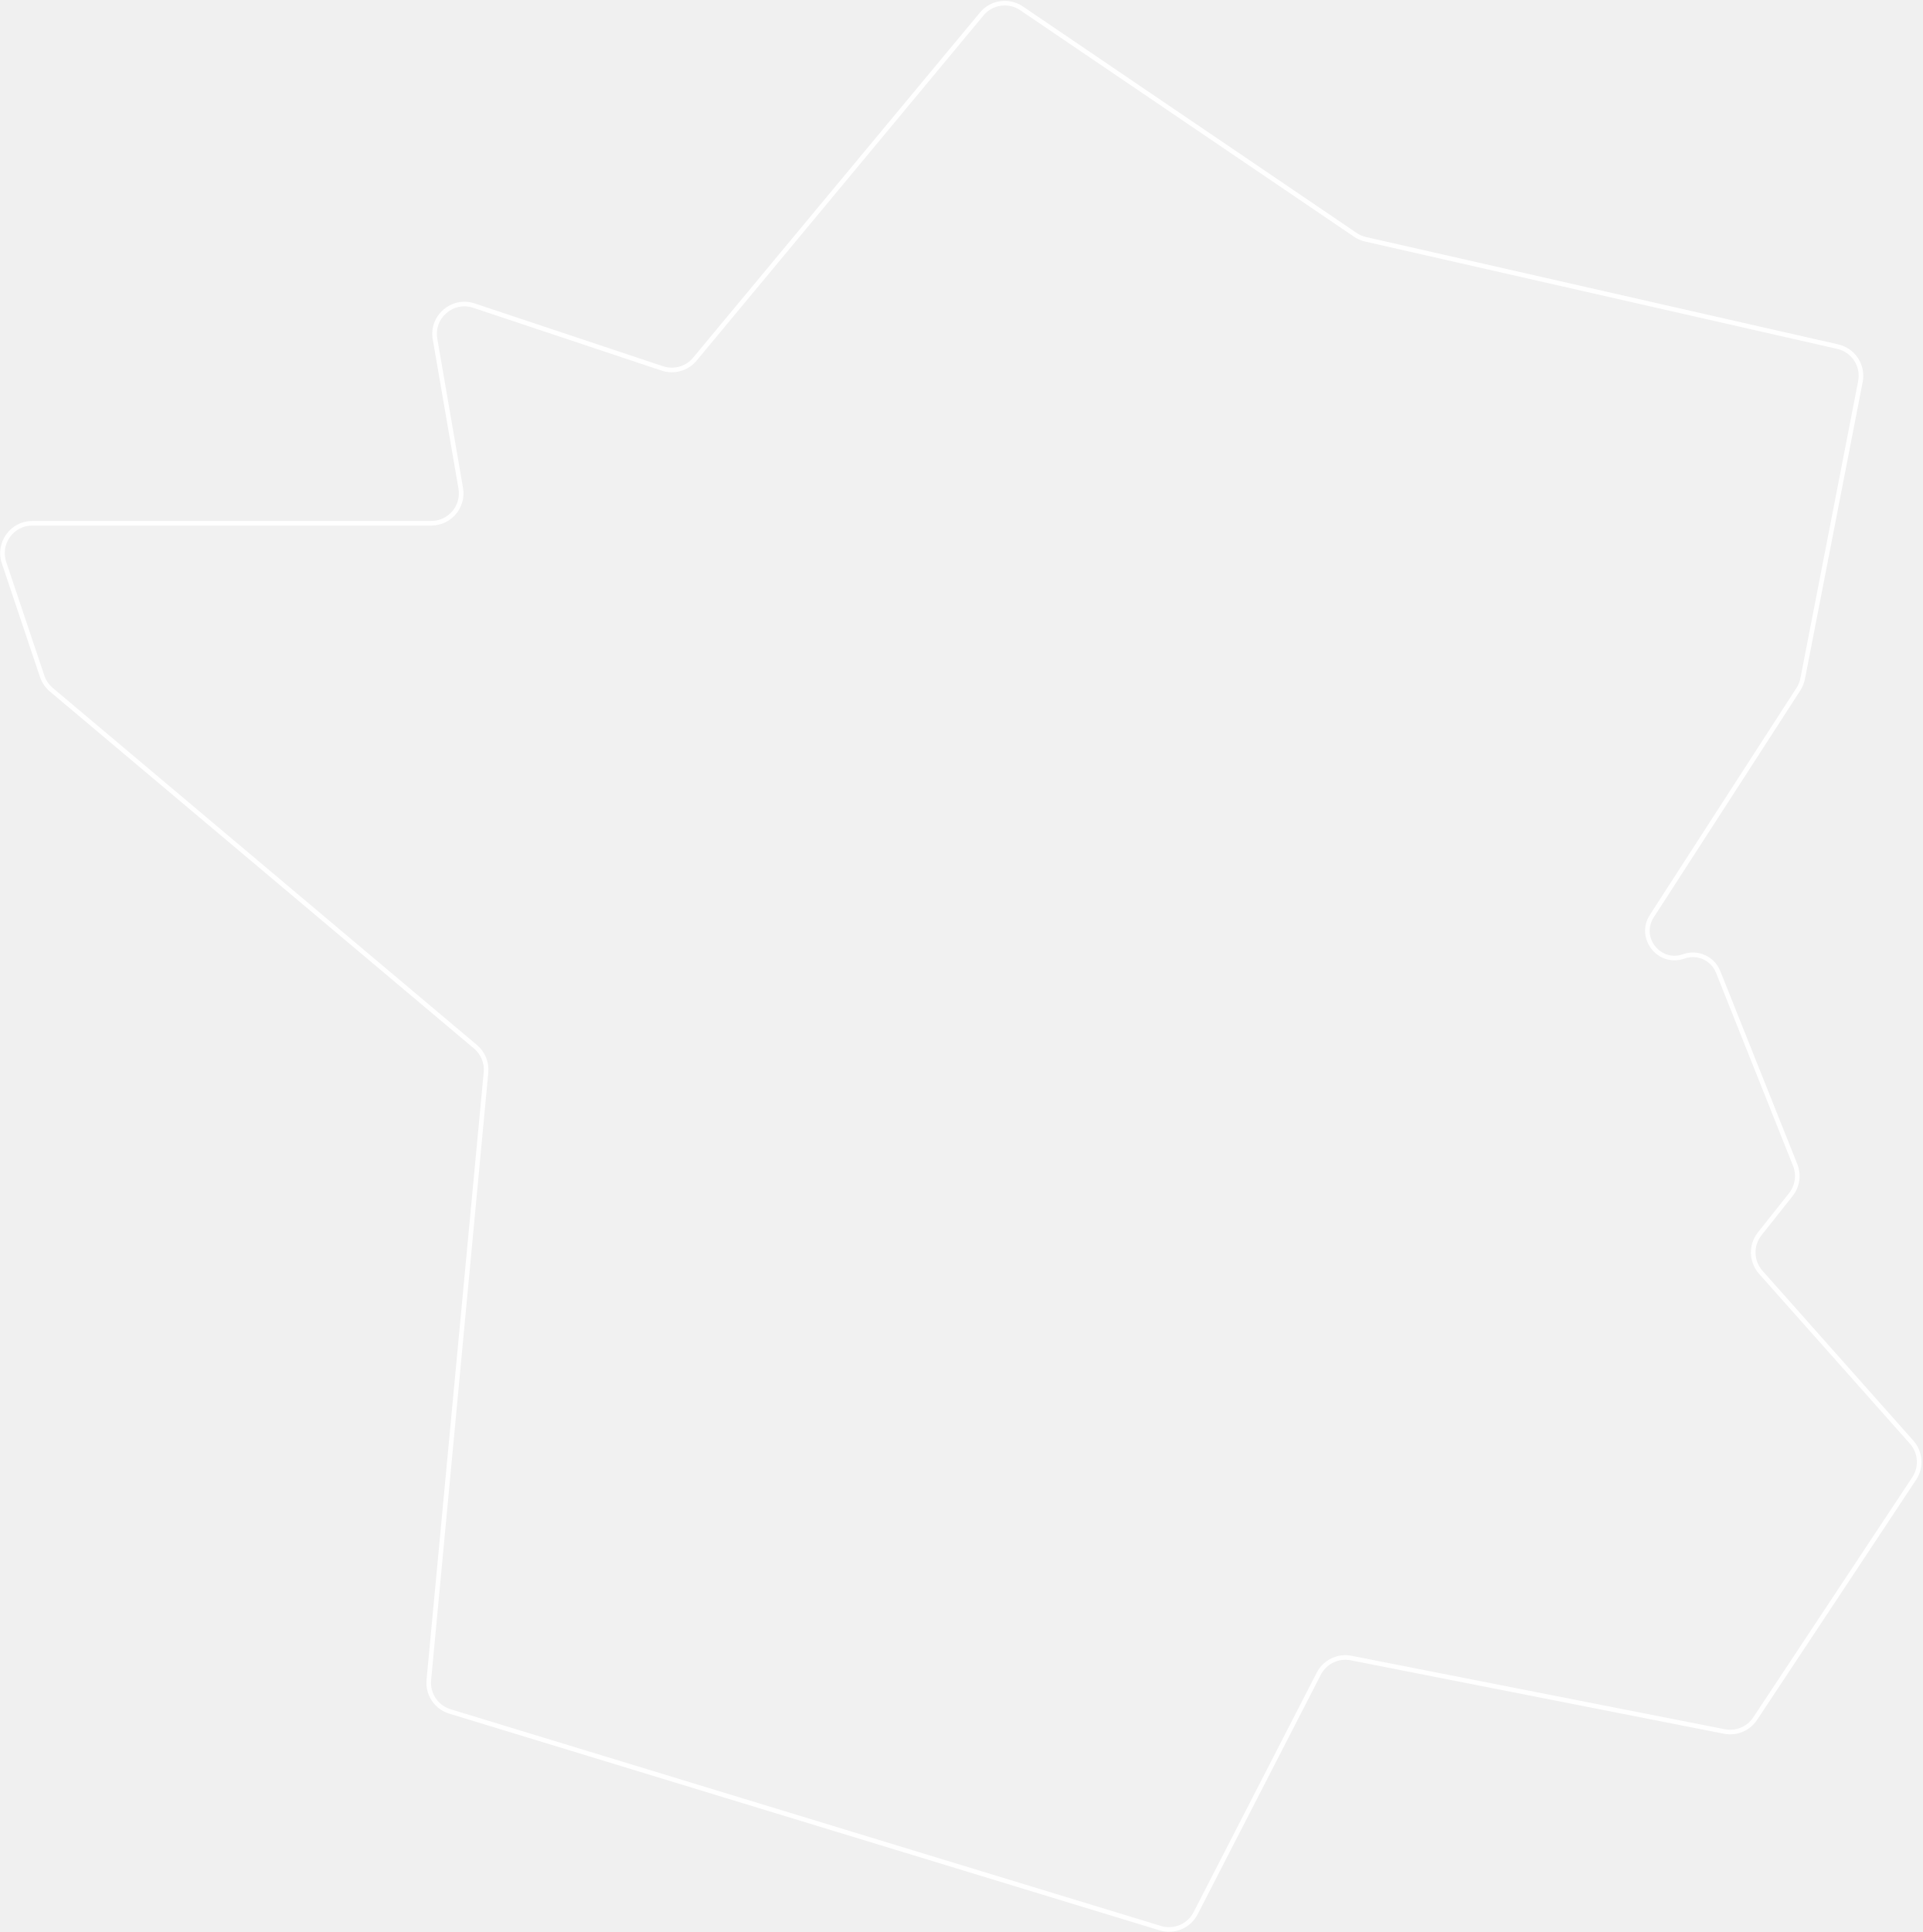
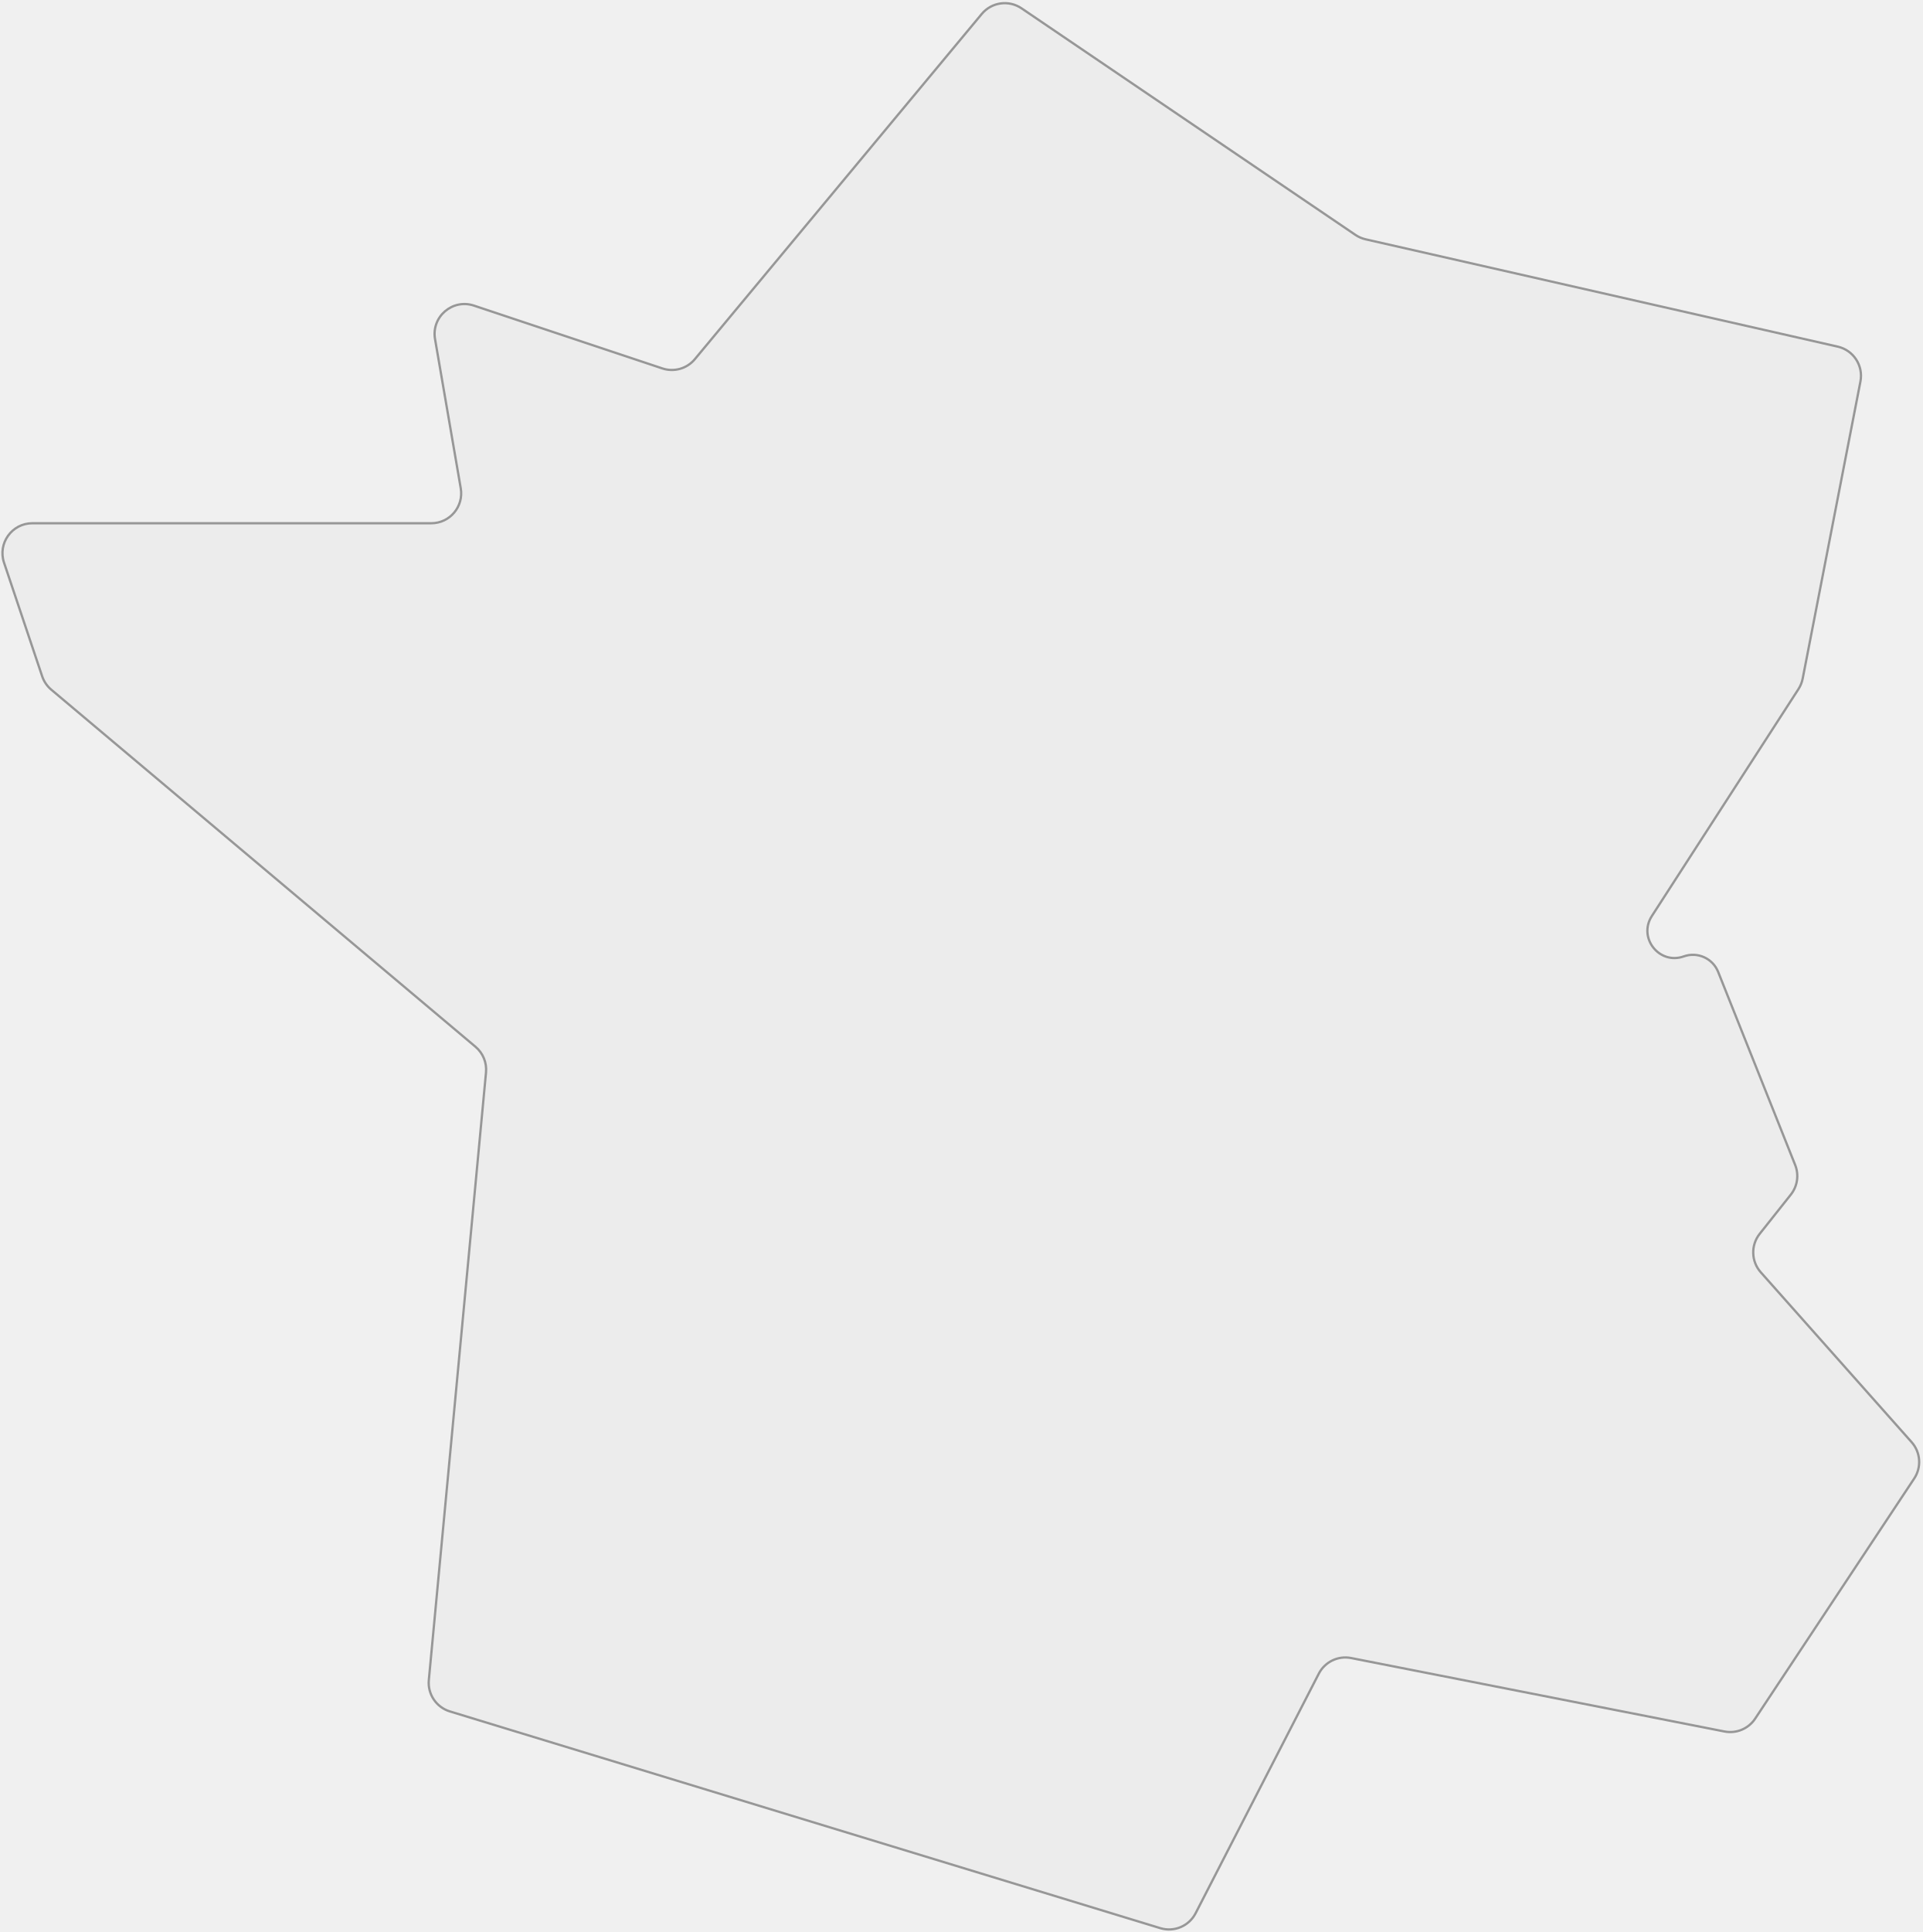
<svg xmlns="http://www.w3.org/2000/svg" width="836" height="840" viewBox="0 0 836 840" fill="none">
-   <path d="M302.179 156.168L426.963 6.067C431.239 0.922 438.721 -0.136 444.257 3.619L589.472 102.125C590.812 103.034 592.31 103.684 593.889 104.043L799.216 150.708C806.062 152.264 810.435 158.975 809.095 165.866L783.979 295.035C783.663 296.663 783.037 298.216 782.137 299.609L718.384 398.275C712.257 407.757 721.642 419.61 732.276 415.821C738.263 413.688 744.864 416.671 747.219 422.574L780.708 506.502C782.435 510.83 781.713 515.752 778.816 519.402L765.287 536.448C761.363 541.393 761.558 548.443 765.751 553.163L831.359 627.023C835.274 631.431 835.733 637.922 832.477 642.837L763.307 747.245C760.398 751.635 755.128 753.837 749.961 752.82L587.596 720.887C581.913 719.77 576.176 722.547 573.527 727.698L519.966 831.843C517.091 837.434 510.627 840.166 504.613 838.332L195.644 744.094C189.739 742.293 185.915 736.587 186.494 730.441L211.362 466.28C211.761 462.034 210.053 457.861 206.79 455.115L22.292 299.85C20.466 298.313 19.098 296.303 18.339 294.041L1.753 244.637C-1.074 236.214 5.192 227.5 14.077 227.5H187.567C195.629 227.5 201.748 220.237 200.378 212.291L189.192 147.413C187.522 137.727 196.79 129.763 206.114 132.871L288.072 160.191C293.154 161.885 298.755 160.288 302.179 156.168Z" fill="#F9F9F9" fill-opacity="0.2" stroke="white" stroke-width="2" stroke-linejoin="round" />
+   <path d="M302.179 156.168L426.963 6.067C431.239 0.922 438.721 -0.136 444.257 3.619L589.472 102.125C590.812 103.034 592.31 103.684 593.889 104.043L799.216 150.708C806.062 152.264 810.435 158.975 809.095 165.866L783.979 295.035C783.663 296.663 783.037 298.216 782.137 299.609L718.384 398.275C712.257 407.757 721.642 419.61 732.276 415.821C738.263 413.688 744.864 416.671 747.219 422.574L780.708 506.502C782.435 510.83 781.713 515.752 778.816 519.402L765.287 536.448C761.363 541.393 761.558 548.443 765.751 553.163L831.359 627.023C835.274 631.431 835.733 637.922 832.477 642.837L763.307 747.245C760.398 751.635 755.128 753.837 749.961 752.82L587.596 720.887C581.913 719.77 576.176 722.547 573.527 727.698L519.966 831.843C517.091 837.434 510.627 840.166 504.613 838.332L195.644 744.094C189.739 742.293 185.915 736.587 186.494 730.441L211.362 466.28C211.761 462.034 210.053 457.861 206.79 455.115L22.292 299.85C20.466 298.313 19.098 296.303 18.339 294.041L1.753 244.637C-1.074 236.214 5.192 227.5 14.077 227.5H187.567C195.629 227.5 201.748 220.237 200.378 212.291L189.192 147.413C187.522 137.727 196.79 129.763 206.114 132.871L288.072 160.191C293.154 161.885 298.755 160.288 302.179 156.168Z" fill="#DFDFDF" fill-opacity="0.2" stroke="#979797" stroke-linejoin="round" />
</svg>
